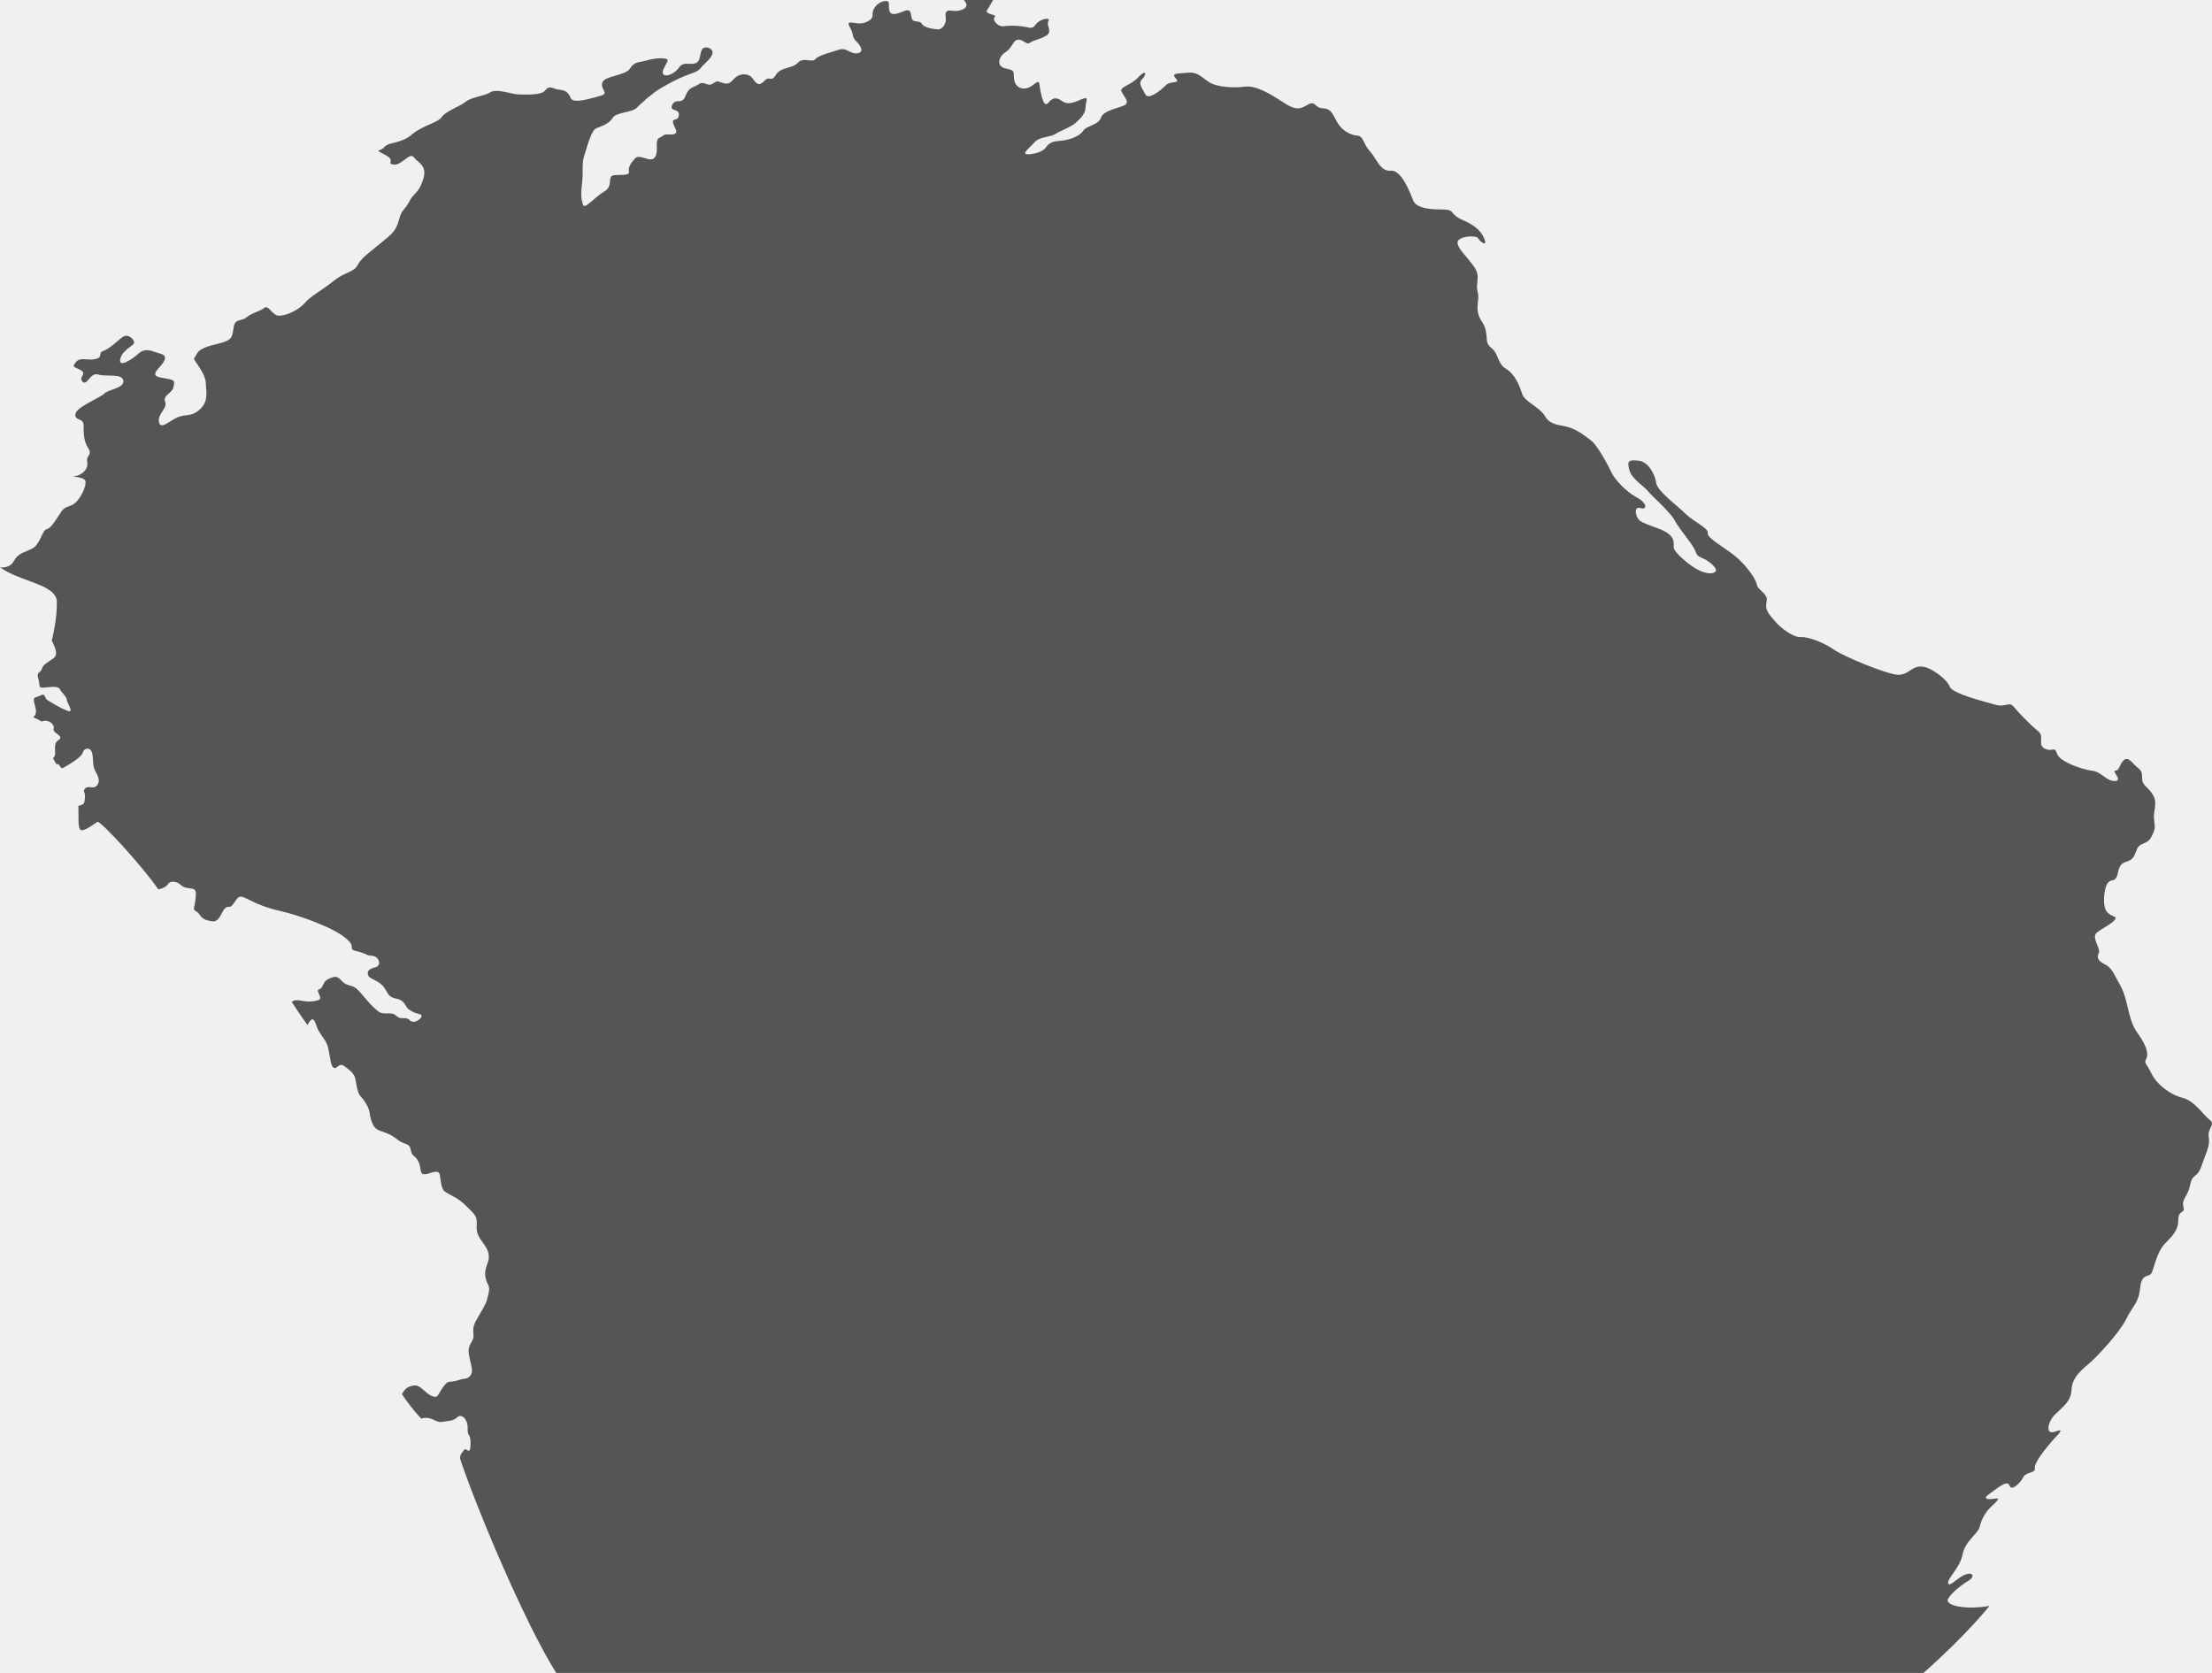
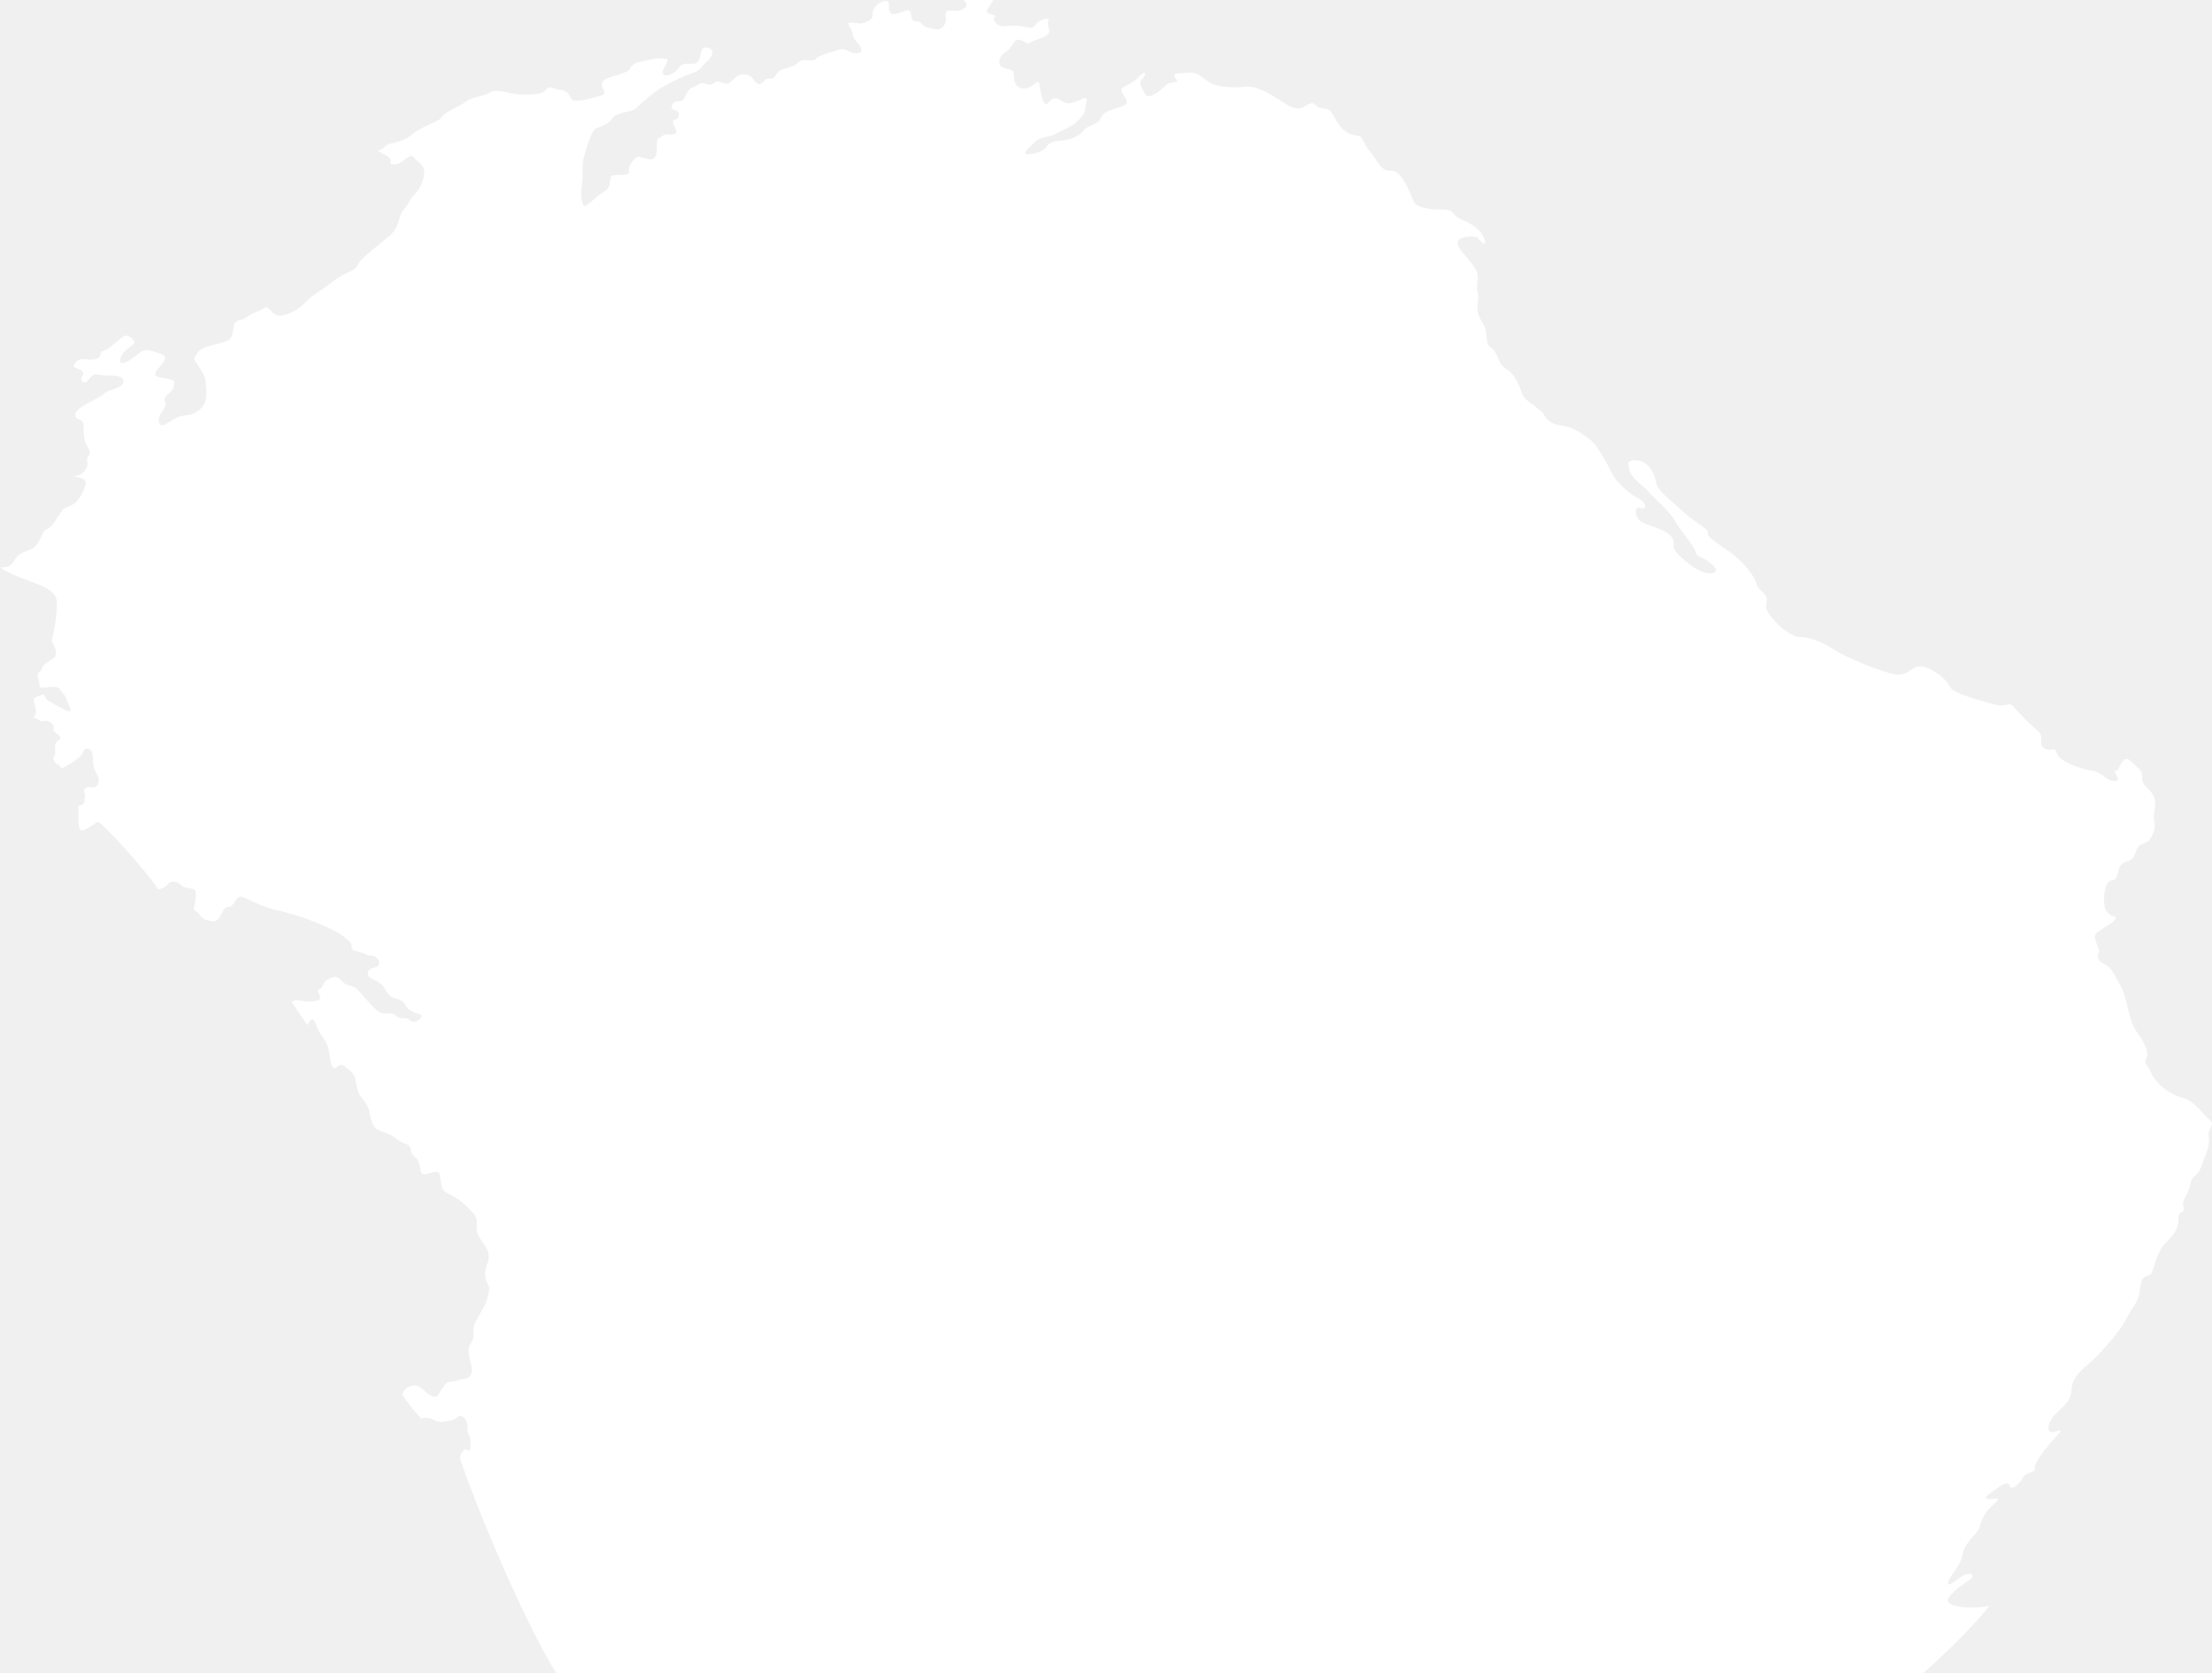
<svg xmlns="http://www.w3.org/2000/svg" width="313.338mm" height="237.003mm" viewBox="0 0 313.338 237.003" version="1.1" id="svg1" xml:space="preserve">
  <defs id="defs1" />
  <g id="layer1" transform="translate(47.07725,-24.48231)">
-     <path style="fill:#555555;fill-opacity:1;fill-rule:evenodd;stroke-width:0.5;stroke-linecap:round;stroke-linejoin:round" d="M 31.717,261.486 H 225.383 c 6.285,-5.554 9.354,-9.501 9.354,-9.501 -3.216,0.585 -6.431,0 -5.847,-1.023 0.585,-1.023 2.266,-2.192 2.996,-2.631 0.731,-0.438 0.585,-1.169 -0.512,-0.804 -1.096,0.365 -2.339,1.9 -2.485,1.242 -0.146,-0.658 1.681,-2.192 2.046,-4.093 0.365,-1.9 2.192,-2.923 2.412,-3.873 0.219,-0.95 0.731,-1.973 1.462,-2.704 0.731,-0.731 1.681,-1.462 0.731,-1.315 -0.95,0.146 -1.973,0.146 -0.731,-0.731 1.242,-0.877 2.485,-1.973 2.777,-1.096 0.292,0.877 1.608,-0.512 1.973,-1.242 0.365,-0.731 1.754,-0.512 1.608,-1.242 -0.146,-0.731 1.535,-2.777 2.339,-3.727 0.804,-0.95 2.119,-2.046 0.585,-1.462 -1.535,0.585 -1.096,-1.389 -0.073,-2.412 1.023,-1.023 2.266,-1.827 2.339,-3.435 0.073,-1.608 1.023,-2.558 2.339,-3.654 1.315,-1.096 4.531,-4.604 5.408,-6.431 0.877,-1.827 1.754,-2.192 1.973,-4.385 0.219,-2.192 1.242,-1.462 1.608,-2.119 0.365,-0.658 0.731,-2.923 1.827,-4.093 1.096,-1.169 1.973,-1.9 1.973,-3.435 0,-1.535 1.023,-0.804 0.731,-1.9 -0.292,-1.096 0.585,-1.315 0.95,-3.069 0.365,-1.754 0.95,-0.804 1.608,-2.704 0.658,-1.9 1.242,-2.85 1.023,-4.093 -0.219,-1.242 1.023,-1.754 0.146,-2.412 -0.877,-0.658 -2.119,-2.704 -3.873,-3.143 -1.754,-0.438 -3.654,-1.9 -4.385,-3.435 -0.731,-1.535 -1.096,-1.389 -0.731,-2.119 0.365,-0.731 0,-1.9 -1.315,-3.727 -1.315,-1.827 -1.242,-4.604 -2.339,-6.577 -1.096,-1.973 -1.242,-2.558 -2.266,-3.069 -1.023,-0.512 -1.096,-1.023 -0.804,-1.608 0.292,-0.585 -1.096,-2.192 -0.292,-2.85 0.804,-0.658 2.119,-1.242 2.558,-1.827 0.438,-0.585 -0.365,-0.292 -1.096,-1.096 -0.731,-0.804 -0.438,-3.435 0.073,-4.093 0.512,-0.658 0.877,-0.146 1.242,-0.804 0.365,-0.658 0.146,-1.827 1.315,-2.192 1.169,-0.365 1.169,-0.804 1.608,-1.827 0.438,-1.023 1.462,-0.585 2.046,-1.754 0.585,-1.169 0.512,-1.315 0.365,-2.485 -0.146,-1.169 0.512,-2.119 -0.073,-3.289 -0.585,-1.169 -1.608,-1.462 -1.608,-2.412 0,-0.95 -0.073,-1.169 -0.731,-1.681 -0.658,-0.512 -1.242,-1.608 -1.9,-0.95 -0.658,0.658 -0.585,1.462 -1.169,1.462 -0.585,0 1.169,1.462 -0.073,1.462 -1.242,0 -1.9,-1.315 -3.216,-1.462 -1.315,-0.146 -4.604,-1.242 -4.97,-2.412 -0.365,-1.169 -0.658,-0.146 -1.754,-0.731 -1.096,-0.585 0.073,-1.681 -0.95,-2.485 -1.023,-0.804 -2.777,-2.631 -3.435,-3.435 -0.658,-0.804 -1.169,0.146 -2.631,-0.292 -1.462,-0.438 -6.066,-1.535 -6.431,-2.558 -0.365,-1.023 -2.631,-2.777 -4.019,-2.85 -1.389,-0.073 -1.827,1.242 -3.362,1.169 -1.535,-0.073 -7.6,-2.558 -9.062,-3.581 -1.462,-1.023 -3.654,-1.827 -4.677,-1.754 -1.023,0.073 -2.85,-1.315 -3.581,-2.192 -0.731,-0.877 -1.535,-1.535 -1.242,-2.777 0.292,-1.242 -1.242,-1.608 -1.389,-2.485 -0.146,-0.877 -1.681,-2.996 -3.435,-4.312 -1.754,-1.315 -3.654,-2.339 -3.508,-2.996 0.146,-0.658 -2.046,-1.608 -3.143,-2.704 -1.096,-1.096 -4.019,-3.216 -4.166,-4.385 -0.146,-1.169 -1.096,-2.996 -2.485,-3.143 -1.389,-0.146 -1.681,0 -1.315,1.315 0.365,1.315 1.973,2.192 2.631,2.996 0.658,0.804 3.143,2.923 3.8,4.166 0.658,1.242 2.485,3.289 2.85,4.166 0.365,0.877 0.292,0.804 1.242,1.242 0.95,0.438 2.046,1.462 1.681,1.827 -0.365,0.365 -1.315,0.365 -2.558,-0.292 -1.242,-0.658 -3.362,-2.485 -3.362,-3.143 0,-0.658 0.146,-1.389 -1.023,-2.119 -1.169,-0.731 -3.435,-1.169 -3.946,-1.827 -0.512,-0.658 -0.658,-1.9 0.292,-1.608 0.95,0.292 0.95,-0.731 -0.585,-1.535 -1.535,-0.804 -3.143,-2.631 -3.508,-3.435 -0.365,-0.804 -1.973,-3.873 -2.923,-4.604 -0.95,-0.731 -2.192,-1.681 -3.508,-1.973 -1.315,-0.292 -2.339,-0.292 -3.069,-1.535 -0.731,-1.242 -2.85,-1.973 -3.216,-3.143 -0.365,-1.169 -1.023,-2.777 -2.266,-3.508 -1.242,-0.731 -1.023,-2.192 -2.119,-2.996 -1.096,-0.804 -0.146,-1.973 -1.315,-3.727 -1.169,-1.754 -0.219,-2.85 -0.585,-4.166 -0.365,-1.315 0.512,-2.119 -0.512,-3.581 -1.023,-1.462 -2.339,-2.558 -2.339,-3.435 0,-0.877 2.631,-1.096 2.923,-0.585 0.292,0.512 1.242,1.169 0.95,0.292 -0.292,-0.877 -0.877,-1.9 -3.069,-2.85 -2.192,-0.95 -0.877,-1.535 -3.216,-1.535 -2.339,0 -3.544,-0.438 -3.873,-1.279 -0.329,-0.84 -1.608,-4.348 -3.143,-4.202 -1.535,0.146 -2.046,-1.754 -2.996,-2.777 -0.95,-1.023 -0.877,-2.119 -1.754,-2.192 -0.877,-0.073 -2.046,-0.585 -2.777,-1.754 -0.731,-1.169 -0.804,-2.046 -2.119,-2.119 -1.315,-0.073 -0.95,-1.242 -2.266,-0.438 -1.315,0.804 -2.046,0.438 -3.508,-0.512 -1.462,-0.95 -3.654,-2.339 -5.262,-2.119 -1.608,0.219 -4.019,0.073 -5.116,-0.658 -1.096,-0.731 -1.608,-1.462 -2.996,-1.315 -1.389,0.146 -2.412,0 -1.681,0.804 0.731,0.804 -0.731,0.292 -1.389,0.95 -0.658,0.658 -2.485,2.192 -2.923,1.315 -0.438,-0.877 -1.096,-1.535 -0.438,-2.192 0.658,-0.658 0.585,-1.462 -0.585,-0.219 -1.169,1.242 -2.704,1.315 -2.339,2.046 0.365,0.731 1.096,1.389 0.512,1.827 -0.585,0.438 -3.069,0.731 -3.435,1.827 -0.365,1.096 -2.046,1.096 -2.558,1.9 -0.512,0.804 -2.119,1.315 -3.216,1.389 -1.096,0.073 -1.608,0.292 -2.046,0.95 -0.438,0.658 -1.973,1.023 -2.704,0.95 -0.731,-0.073 0.512,-1.023 1.169,-1.754 0.658,-0.731 2.192,-0.658 2.85,-1.096 0.658,-0.438 2.192,-0.95 2.923,-1.608 0.731,-0.658 1.389,-1.315 1.389,-2.192 0,-0.877 0.658,-1.681 -0.658,-1.096 -1.315,0.585 -1.973,0.731 -2.777,0.146 -0.804,-0.585 -1.315,-0.292 -1.827,0.292 -0.512,0.585 -0.804,-0.146 -1.096,-1.535 -0.292,-1.389 0,-1.827 -1.096,-0.95 -1.096,0.877 -2.412,0.512 -2.631,-0.658 -0.219,-1.169 0.292,-1.389 -1.169,-1.681 -1.462,-0.292 -1.096,-1.681 -0.073,-2.339 1.023,-0.658 1.023,-1.681 1.754,-1.754 0.731,-0.073 1.242,0.804 1.681,0.438 0.438,-0.365 1.389,-0.438 2.339,-1.023 0.95,-0.585 -0.073,-1.462 0.292,-2.046 0.365,-0.585 -1.169,-0.365 -1.754,0.438 -0.585,0.804 -0.804,0.438 -2.046,0.292 -1.242,-0.146 -1.9,-0.073 -2.631,0 -0.731,0.073 -1.608,-0.95 -1.169,-1.315 0.438,-0.365 -1.462,-0.365 -1.096,-0.95 0.365,-0.585 0.877,-1.462 0.877,-1.462 h -4.166 c 1.169,1.169 -0.658,1.681 -1.535,1.535 -0.877,-0.146 -1.169,0.073 -1.023,0.95 0.146,0.877 -0.512,1.754 -1.169,1.681 -0.658,-0.073 -1.905,-0.226 -2.215,-0.794 -0.31,-0.568 -1.292,-0.052 -1.447,-0.827 -0.155,-0.775 -0.103,-1.344 -1.034,-0.982 -0.93,0.362 -1.912,0.775 -2.119,-0.052 -0.207,-0.827 0.258,-1.499 -0.723,-1.344 -0.982,0.155 -1.757,1.189 -1.654,1.912 0.103,0.723 -1.034,1.292 -1.964,1.24 -0.93,-0.052 -1.86,-0.465 -1.24,0.568 0.62,1.034 0.155,1.24 0.93,2.015 0.775,0.775 1.034,1.55 0.052,1.654 -0.982,0.103 -1.499,-0.878 -2.532,-0.517 -1.034,0.362 -2.894,0.775 -3.359,1.344 -0.465,0.568 -1.654,-0.362 -2.48,0.517 -0.827,0.878 -2.429,0.568 -3.101,1.705 -0.672,1.137 -0.878,0.052 -1.602,0.827 -0.723,0.775 -1.085,0.568 -1.654,-0.258 -0.568,-0.827 -1.654,-0.775 -2.325,-0.31 -0.672,0.465 -0.827,1.189 -1.809,0.93 -0.982,-0.258 -0.775,-0.465 -1.55,0.052 -0.775,0.517 -1.189,-0.465 -2.015,0.103 -0.827,0.568 -1.344,0.31 -1.86,1.654 -0.517,1.344 -1.344,0.207 -1.86,1.24 -0.517,1.034 1.034,0.465 0.93,1.447 -0.103,0.982 -0.982,0.362 -0.827,1.085 0.155,0.723 0.827,1.344 0.207,1.602 -0.62,0.258 -1.137,-0.155 -1.654,0.258 -0.517,0.413 -0.924,0.131 -0.851,1.592 0.073,1.462 -0.438,1.827 -1.023,1.754 -0.585,-0.073 -1.608,-0.658 -2.046,-0.146 -0.438,0.512 -1.023,1.096 -0.877,1.9 0.146,0.804 -2.266,0.146 -2.558,0.731 -0.292,0.585 0.146,1.462 -1.023,2.119 -1.169,0.658 -2.704,2.558 -2.923,1.827 -0.219,-0.731 -0.365,-1.169 -0.146,-2.996 0.219,-1.827 -0.073,-2.704 0.292,-3.873 0.365,-1.169 1.023,-3.654 1.681,-3.946 0.658,-0.292 1.827,-0.585 2.339,-1.462 0.512,-0.877 2.704,-0.731 3.435,-1.462 0.731,-0.731 2.192,-2.046 3.289,-2.704 1.096,-0.658 2.631,-1.462 3.581,-1.827 0.95,-0.365 1.827,-0.585 2.192,-1.096 0.365,-0.512 1.681,-1.462 1.681,-2.192 0,-0.731 -1.242,-1.023 -1.535,-0.365 -0.292,0.658 -0.146,1.681 -0.95,1.9 -0.804,0.219 -1.681,-0.292 -2.266,0.585 -0.585,0.877 -1.973,1.462 -2.266,0.877 -0.292,-0.585 0.95,-1.827 0.585,-2.046 -0.365,-0.219 -1.535,-0.219 -2.85,0.146 -1.315,0.365 -1.754,0.146 -2.412,1.169 -0.658,1.023 -3.727,1.023 -3.946,2.046 -0.219,1.023 1.096,1.462 -0.292,1.827 -1.389,0.365 -3.8,1.169 -4.166,0.292 -0.365,-0.877 -0.804,-1.096 -1.608,-1.169 -0.804,-0.073 -1.389,-0.731 -1.973,0.073 -0.585,0.804 -3.216,0.585 -3.946,0.585 -0.731,0 -2.923,-0.877 -3.873,-0.292 -0.95,0.585 -2.631,0.658 -3.435,1.315 -0.804,0.658 -2.923,1.389 -3.435,2.192 -0.512,0.804 -2.704,1.169 -4.239,2.485 -1.535,1.315 -3.289,1.023 -3.873,1.754 -0.585,0.731 -1.608,0.219 0.073,1.096 1.681,0.877 0.073,1.242 1.242,1.389 1.169,0.146 2.266,-1.827 2.85,-1.023 0.585,0.804 1.973,1.096 1.315,3.143 -0.658,2.046 -1.242,1.754 -1.973,3.143 -0.731,1.389 -1.023,0.95 -1.462,2.631 -0.438,1.681 -1.242,2.119 -2.631,3.289 -1.389,1.169 -2.704,2.046 -3.216,3.069 -0.512,1.023 -1.827,0.95 -3.435,2.266 -1.608,1.315 -3.143,2.046 -4.019,3.069 -0.877,1.023 -2.631,1.827 -3.654,1.827 -1.023,0 -1.462,-1.608 -2.119,-1.096 -0.658,0.512 -1.827,0.731 -2.485,1.315 -0.658,0.585 -1.608,0.146 -1.827,1.315 -0.219,1.169 -0.073,1.754 -1.389,2.192 -1.315,0.438 -3.289,0.658 -3.8,1.608 -0.512,0.95 -0.658,0.512 0.073,1.608 0.731,1.096 1.169,1.9 1.169,2.777 0,0.877 0.438,2.339 -0.804,3.508 -1.242,1.169 -2.046,0.658 -3.216,1.169 -1.169,0.512 -2.412,1.827 -2.631,0.658 -0.219,-1.169 1.242,-1.9 0.877,-2.85 -0.365,-0.95 1.023,-1.242 1.169,-2.046 0.146,-0.804 0.365,-1.023 -0.95,-1.242 -1.315,-0.219 -2.266,-0.292 -1.096,-1.535 1.169,-1.242 1.023,-1.754 0.292,-1.973 -0.731,-0.219 -0.438,-0.146 -0.731,-0.219 -0.292,-0.073 -1.462,-0.731 -2.412,0.146 -0.95,0.877 -2.923,2.119 -2.631,0.804 0.292,-1.315 1.973,-1.9 1.973,-2.339 0,-0.438 -0.877,-1.315 -1.608,-0.804 -0.731,0.512 -1.754,1.608 -2.704,1.973 -0.95,0.365 0,0.877 -1.169,1.169 -1.169,0.292 -2.119,-0.365 -2.777,0.438 -0.658,0.804 -0.146,0.658 0.731,1.169 0.877,0.512 -0.438,0.95 0.219,1.608 0.658,0.658 1.096,-1.389 2.192,-1.023 1.096,0.365 3.435,-0.219 3.581,0.877 0.146,1.096 -2.192,1.242 -2.704,1.827 -0.512,0.585 -4.019,1.9 -4.093,2.923 -0.073,1.023 1.169,0.438 1.169,1.608 0,1.169 0,2.192 0.658,3.216 0.658,1.023 -0.365,0.95 -0.146,1.973 0.219,1.023 -0.877,1.9 -1.754,1.973 -0.877,0.073 1.16,0.06 1.47,0.629 0.31,0.568 -0.762,3.036 -1.951,3.501 -1.189,0.465 -1.085,0.362 -1.86,1.55 -0.775,1.189 -1.137,1.705 -1.705,1.86 -0.568,0.155 -0.878,2.17 -2.015,2.739 -1.137,0.568 -1.964,0.62 -2.584,1.757 -0.62,1.137 -1.964,0.878 -1.964,0.878 2.946,2.119 8.01,2.377 8.062,4.909 0.052,2.532 -0.723,5.478 -0.723,5.478 0.723,1.447 0.827,2.067 0.207,2.532 -0.62,0.465 -1.447,0.827 -1.602,1.447 -0.155,0.62 -0.827,0.413 -0.517,1.395 0.31,0.982 -0.052,1.292 0.62,1.292 0.672,0 2.119,-0.362 2.429,0.207 0.31,0.568 0.982,1.085 0.982,1.499 0,0.413 1.085,1.86 0.207,1.602 -0.878,-0.258 -2.532,-1.292 -2.946,-1.55 -0.413,-0.258 -0.258,-1.034 -0.93,-0.672 -0.672,0.362 -1.085,0.155 -0.982,0.827 0.103,0.672 0.672,1.705 -0.103,2.274 0.723,0.31 1.189,0.62 1.189,0.62 0.982,-0.413 1.912,0.413 1.705,1.034 -0.207,0.62 1.654,0.982 0.672,1.602 -0.982,0.62 0,2.119 -0.775,2.532 0.362,0.672 0.517,0.878 0.517,0.878 0.62,-0.155 0.413,0.827 1.034,0.465 0.62,-0.362 2.532,-1.447 2.687,-2.119 0.155,-0.672 1.137,-0.878 1.344,0.155 0.207,1.034 0,1.654 0.413,2.429 0.413,0.775 0.775,1.447 0.258,2.067 -0.517,0.62 -1.189,-0.052 -1.654,0.413 -0.465,0.465 0.052,0.568 -0.052,1.24 -0.103,0.672 0.103,1.034 -0.93,1.24 0.052,1.705 -0.103,3.101 0.31,3.411 0.413,0.31 1.964,-0.878 2.377,-1.137 0.413,-0.258 6.666,6.615 8.63,9.56 0.827,-0.155 1.24,-0.517 1.447,-0.827 0.207,-0.31 0.878,-0.362 1.395,-0.052 0.517,0.31 0.465,0.517 1.24,0.672 0.775,0.155 1.292,0 1.24,0.93 -0.052,0.93 -0.155,1.395 -0.258,1.86 -0.103,0.465 0.31,0.465 0.568,0.723 0.258,0.258 0.465,0.878 1.344,1.085 0.878,0.207 1.137,0.258 1.602,-0.31 0.465,-0.568 0.672,-1.654 1.395,-1.602 0.723,0.052 0.982,-1.447 1.705,-1.447 0.723,0 2.119,1.24 5.323,1.964 3.204,0.723 6.253,2.015 7.596,2.687 1.344,0.672 2.739,1.654 2.791,2.325 0.052,0.672 0.052,0.568 1.189,0.878 1.137,0.31 0.775,0.465 1.705,0.517 0.93,0.052 1.499,1.395 0.413,1.654 -1.085,0.258 -1.137,0.723 -0.93,1.189 0.207,0.465 1.55,0.672 2.222,1.654 0.672,0.982 0.568,1.344 1.809,1.602 1.24,0.258 1.137,1.189 1.757,1.55 0.62,0.362 0.62,0.413 1.447,0.62 0.827,0.207 -0.31,1.189 -0.93,1.085 -0.62,-0.103 -0.413,-0.568 -1.447,-0.517 -1.034,0.052 -0.723,-0.723 -2.015,-0.672 -1.292,0.052 -1.344,-0.207 -2.067,-0.827 -0.723,-0.62 -1.809,-2.119 -2.48,-2.687 -0.672,-0.568 -1.395,-0.31 -2.067,-1.085 -0.672,-0.775 -1.034,-0.672 -1.912,-0.258 -0.878,0.413 -0.672,1.292 -1.292,1.447 -0.62,0.155 0.62,1.24 -0.052,1.499 -0.672,0.258 -1.447,0.31 -2.532,0.103 -1.085,-0.207 -1.292,0.207 -1.292,0.207 1.24,1.912 2.222,3.256 2.222,3.256 0.568,-1.085 0.878,-1.137 1.292,0.155 0.413,1.292 1.344,1.757 1.654,3.152 0.31,1.395 0.31,2.48 0.775,2.739 0.465,0.258 0.723,-0.775 1.447,-0.258 0.723,0.517 1.447,1.034 1.602,1.809 0.155,0.775 0.31,2.067 0.775,2.532 0.465,0.465 1.137,1.499 1.24,2.222 0.103,0.723 0.362,1.86 0.93,2.325 0.568,0.465 1.705,0.465 2.894,1.447 1.189,0.982 1.809,0.465 2.015,1.55 0.207,1.085 0.62,0.723 1.085,1.654 0.465,0.93 0.103,1.757 0.827,1.809 0.723,0.052 2.067,-0.93 2.222,0.155 0.155,1.085 0.207,1.654 0.517,2.119 0.31,0.465 1.86,0.878 3.049,2.067 1.189,1.189 1.705,1.499 1.654,2.584 -0.052,1.085 -0.052,1.499 0.775,2.635 0.827,1.137 0.93,1.55 0.93,2.274 0,0.723 -0.723,1.55 -0.465,2.791 0.258,1.24 0.723,1.034 0.413,2.325 -0.31,1.292 -0.258,1.189 -1.189,2.791 -0.93,1.602 -1.034,1.809 -0.93,2.946 0.103,1.137 -0.827,1.24 -0.672,2.635 0.155,1.395 0.775,2.48 0.258,3.152 -0.517,0.672 -0.62,0.31 -1.809,0.723 -1.189,0.413 -1.24,-0.207 -2.067,0.93 -0.827,1.137 -0.672,1.654 -1.602,1.292 -0.93,-0.362 -1.602,-1.602 -2.48,-1.499 -0.878,0.103 -1.344,0.413 -1.757,1.24 1.395,2.119 2.739,3.462 2.739,3.462 1.344,-0.465 2.067,0.62 2.894,0.465 0.827,-0.155 1.654,-0.103 2.222,-0.672 0.568,-0.568 1.499,0.31 1.447,1.602 -0.052,1.292 0.465,0.568 0.413,2.274 -0.052,1.705 -0.62,0.31 -0.93,0.775 -0.31,0.465 -0.517,0.517 -0.568,1.189 2.325,7.028 9.226,23.415 13.631,30.389 z" id="path1" />
+     <path style="fill:#ffffff;fill-opacity:1;fill-rule:evenodd;stroke:none;stroke-width:0.5;stroke-linecap:round;stroke-linejoin:round" d="M 31.717,261.486 H 225.383 c 6.285,-5.554 9.354,-9.501 9.354,-9.501 -3.216,0.585 -6.431,0 -5.847,-1.023 0.585,-1.023 2.266,-2.192 2.996,-2.631 0.731,-0.438 0.585,-1.169 -0.512,-0.804 -1.096,0.365 -2.339,1.9 -2.485,1.242 -0.146,-0.658 1.681,-2.192 2.046,-4.093 0.365,-1.9 2.192,-2.923 2.412,-3.873 0.219,-0.95 0.731,-1.973 1.462,-2.704 0.731,-0.731 1.681,-1.462 0.731,-1.315 -0.95,0.146 -1.973,0.146 -0.731,-0.731 1.242,-0.877 2.485,-1.973 2.777,-1.096 0.292,0.877 1.608,-0.512 1.973,-1.242 0.365,-0.731 1.754,-0.512 1.608,-1.242 -0.146,-0.731 1.535,-2.777 2.339,-3.727 0.804,-0.95 2.119,-2.046 0.585,-1.462 -1.535,0.585 -1.096,-1.389 -0.073,-2.412 1.023,-1.023 2.266,-1.827 2.339,-3.435 0.073,-1.608 1.023,-2.558 2.339,-3.654 1.315,-1.096 4.531,-4.604 5.408,-6.431 0.877,-1.827 1.754,-2.192 1.973,-4.385 0.219,-2.192 1.242,-1.462 1.608,-2.119 0.365,-0.658 0.731,-2.923 1.827,-4.093 1.096,-1.169 1.973,-1.9 1.973,-3.435 0,-1.535 1.023,-0.804 0.731,-1.9 -0.292,-1.096 0.585,-1.315 0.95,-3.069 0.365,-1.754 0.95,-0.804 1.608,-2.704 0.658,-1.9 1.242,-2.85 1.023,-4.093 -0.219,-1.242 1.023,-1.754 0.146,-2.412 -0.877,-0.658 -2.119,-2.704 -3.873,-3.143 -1.754,-0.438 -3.654,-1.9 -4.385,-3.435 -0.731,-1.535 -1.096,-1.389 -0.731,-2.119 0.365,-0.731 0,-1.9 -1.315,-3.727 -1.315,-1.827 -1.242,-4.604 -2.339,-6.577 -1.096,-1.973 -1.242,-2.558 -2.266,-3.069 -1.023,-0.512 -1.096,-1.023 -0.804,-1.608 0.292,-0.585 -1.096,-2.192 -0.292,-2.85 0.804,-0.658 2.119,-1.242 2.558,-1.827 0.438,-0.585 -0.365,-0.292 -1.096,-1.096 -0.731,-0.804 -0.438,-3.435 0.073,-4.093 0.512,-0.658 0.877,-0.146 1.242,-0.804 0.365,-0.658 0.146,-1.827 1.315,-2.192 1.169,-0.365 1.169,-0.804 1.608,-1.827 0.438,-1.023 1.462,-0.585 2.046,-1.754 0.585,-1.169 0.512,-1.315 0.365,-2.485 -0.146,-1.169 0.512,-2.119 -0.073,-3.289 -0.585,-1.169 -1.608,-1.462 -1.608,-2.412 0,-0.95 -0.073,-1.169 -0.731,-1.681 -0.658,-0.512 -1.242,-1.608 -1.9,-0.95 -0.658,0.658 -0.585,1.462 -1.169,1.462 -0.585,0 1.169,1.462 -0.073,1.462 -1.242,0 -1.9,-1.315 -3.216,-1.462 -1.315,-0.146 -4.604,-1.242 -4.97,-2.412 -0.365,-1.169 -0.658,-0.146 -1.754,-0.731 -1.096,-0.585 0.073,-1.681 -0.95,-2.485 -1.023,-0.804 -2.777,-2.631 -3.435,-3.435 -0.658,-0.804 -1.169,0.146 -2.631,-0.292 -1.462,-0.438 -6.066,-1.535 -6.431,-2.558 -0.365,-1.023 -2.631,-2.777 -4.019,-2.85 -1.389,-0.073 -1.827,1.242 -3.362,1.169 -1.535,-0.073 -7.6,-2.558 -9.062,-3.581 -1.462,-1.023 -3.654,-1.827 -4.677,-1.754 -1.023,0.073 -2.85,-1.315 -3.581,-2.192 -0.731,-0.877 -1.535,-1.535 -1.242,-2.777 0.292,-1.242 -1.242,-1.608 -1.389,-2.485 -0.146,-0.877 -1.681,-2.996 -3.435,-4.312 -1.754,-1.315 -3.654,-2.339 -3.508,-2.996 0.146,-0.658 -2.046,-1.608 -3.143,-2.704 -1.096,-1.096 -4.019,-3.216 -4.166,-4.385 -0.146,-1.169 -1.096,-2.996 -2.485,-3.143 -1.389,-0.146 -1.681,0 -1.315,1.315 0.365,1.315 1.973,2.192 2.631,2.996 0.658,0.804 3.143,2.923 3.8,4.166 0.658,1.242 2.485,3.289 2.85,4.166 0.365,0.877 0.292,0.804 1.242,1.242 0.95,0.438 2.046,1.462 1.681,1.827 -0.365,0.365 -1.315,0.365 -2.558,-0.292 -1.242,-0.658 -3.362,-2.485 -3.362,-3.143 0,-0.658 0.146,-1.389 -1.023,-2.119 -1.169,-0.731 -3.435,-1.169 -3.946,-1.827 -0.512,-0.658 -0.658,-1.9 0.292,-1.608 0.95,0.292 0.95,-0.731 -0.585,-1.535 -1.535,-0.804 -3.143,-2.631 -3.508,-3.435 -0.365,-0.804 -1.973,-3.873 -2.923,-4.604 -0.95,-0.731 -2.192,-1.681 -3.508,-1.973 -1.315,-0.292 -2.339,-0.292 -3.069,-1.535 -0.731,-1.242 -2.85,-1.973 -3.216,-3.143 -0.365,-1.169 -1.023,-2.777 -2.266,-3.508 -1.242,-0.731 -1.023,-2.192 -2.119,-2.996 -1.096,-0.804 -0.146,-1.973 -1.315,-3.727 -1.169,-1.754 -0.219,-2.85 -0.585,-4.166 -0.365,-1.315 0.512,-2.119 -0.512,-3.581 -1.023,-1.462 -2.339,-2.558 -2.339,-3.435 0,-0.877 2.631,-1.096 2.923,-0.585 0.292,0.512 1.242,1.169 0.95,0.292 -0.292,-0.877 -0.877,-1.9 -3.069,-2.85 -2.192,-0.95 -0.877,-1.535 -3.216,-1.535 -2.339,0 -3.544,-0.438 -3.873,-1.279 -0.329,-0.84 -1.608,-4.348 -3.143,-4.202 -1.535,0.146 -2.046,-1.754 -2.996,-2.777 -0.95,-1.023 -0.877,-2.119 -1.754,-2.192 -0.877,-0.073 -2.046,-0.585 -2.777,-1.754 -0.731,-1.169 -0.804,-2.046 -2.119,-2.119 -1.315,-0.073 -0.95,-1.242 -2.266,-0.438 -1.315,0.804 -2.046,0.438 -3.508,-0.512 -1.462,-0.95 -3.654,-2.339 -5.262,-2.119 -1.608,0.219 -4.019,0.073 -5.116,-0.658 -1.096,-0.731 -1.608,-1.462 -2.996,-1.315 -1.389,0.146 -2.412,0 -1.681,0.804 0.731,0.804 -0.731,0.292 -1.389,0.95 -0.658,0.658 -2.485,2.192 -2.923,1.315 -0.438,-0.877 -1.096,-1.535 -0.438,-2.192 0.658,-0.658 0.585,-1.462 -0.585,-0.219 -1.169,1.242 -2.704,1.315 -2.339,2.046 0.365,0.731 1.096,1.389 0.512,1.827 -0.585,0.438 -3.069,0.731 -3.435,1.827 -0.365,1.096 -2.046,1.096 -2.558,1.9 -0.512,0.804 -2.119,1.315 -3.216,1.389 -1.096,0.073 -1.608,0.292 -2.046,0.95 -0.438,0.658 -1.973,1.023 -2.704,0.95 -0.731,-0.073 0.512,-1.023 1.169,-1.754 0.658,-0.731 2.192,-0.658 2.85,-1.096 0.658,-0.438 2.192,-0.95 2.923,-1.608 0.731,-0.658 1.389,-1.315 1.389,-2.192 0,-0.877 0.658,-1.681 -0.658,-1.096 -1.315,0.585 -1.973,0.731 -2.777,0.146 -0.804,-0.585 -1.315,-0.292 -1.827,0.292 -0.512,0.585 -0.804,-0.146 -1.096,-1.535 -0.292,-1.389 0,-1.827 -1.096,-0.95 -1.096,0.877 -2.412,0.512 -2.631,-0.658 -0.219,-1.169 0.292,-1.389 -1.169,-1.681 -1.462,-0.292 -1.096,-1.681 -0.073,-2.339 1.023,-0.658 1.023,-1.681 1.754,-1.754 0.731,-0.073 1.242,0.804 1.681,0.438 0.438,-0.365 1.389,-0.438 2.339,-1.023 0.95,-0.585 -0.073,-1.462 0.292,-2.046 0.365,-0.585 -1.169,-0.365 -1.754,0.438 -0.585,0.804 -0.804,0.438 -2.046,0.292 -1.242,-0.146 -1.9,-0.073 -2.631,0 -0.731,0.073 -1.608,-0.95 -1.169,-1.315 0.438,-0.365 -1.462,-0.365 -1.096,-0.95 0.365,-0.585 0.877,-1.462 0.877,-1.462 h -4.166 c 1.169,1.169 -0.658,1.681 -1.535,1.535 -0.877,-0.146 -1.169,0.073 -1.023,0.95 0.146,0.877 -0.512,1.754 -1.169,1.681 -0.658,-0.073 -1.905,-0.226 -2.215,-0.794 -0.31,-0.568 -1.292,-0.052 -1.447,-0.827 -0.155,-0.775 -0.103,-1.344 -1.034,-0.982 -0.93,0.362 -1.912,0.775 -2.119,-0.052 -0.207,-0.827 0.258,-1.499 -0.723,-1.344 -0.982,0.155 -1.757,1.189 -1.654,1.912 0.103,0.723 -1.034,1.292 -1.964,1.24 -0.93,-0.052 -1.86,-0.465 -1.24,0.568 0.62,1.034 0.155,1.24 0.93,2.015 0.775,0.775 1.034,1.55 0.052,1.654 -0.982,0.103 -1.499,-0.878 -2.532,-0.517 -1.034,0.362 -2.894,0.775 -3.359,1.344 -0.465,0.568 -1.654,-0.362 -2.48,0.517 -0.827,0.878 -2.429,0.568 -3.101,1.705 -0.672,1.137 -0.878,0.052 -1.602,0.827 -0.723,0.775 -1.085,0.568 -1.654,-0.258 -0.568,-0.827 -1.654,-0.775 -2.325,-0.31 -0.672,0.465 -0.827,1.189 -1.809,0.93 -0.982,-0.258 -0.775,-0.465 -1.55,0.052 -0.775,0.517 -1.189,-0.465 -2.015,0.103 -0.827,0.568 -1.344,0.31 -1.86,1.654 -0.517,1.344 -1.344,0.207 -1.86,1.24 -0.517,1.034 1.034,0.465 0.93,1.447 -0.103,0.982 -0.982,0.362 -0.827,1.085 0.155,0.723 0.827,1.344 0.207,1.602 -0.62,0.258 -1.137,-0.155 -1.654,0.258 -0.517,0.413 -0.924,0.131 -0.851,1.592 0.073,1.462 -0.438,1.827 -1.023,1.754 -0.585,-0.073 -1.608,-0.658 -2.046,-0.146 -0.438,0.512 -1.023,1.096 -0.877,1.9 0.146,0.804 -2.266,0.146 -2.558,0.731 -0.292,0.585 0.146,1.462 -1.023,2.119 -1.169,0.658 -2.704,2.558 -2.923,1.827 -0.219,-0.731 -0.365,-1.169 -0.146,-2.996 0.219,-1.827 -0.073,-2.704 0.292,-3.873 0.365,-1.169 1.023,-3.654 1.681,-3.946 0.658,-0.292 1.827,-0.585 2.339,-1.462 0.512,-0.877 2.704,-0.731 3.435,-1.462 0.731,-0.731 2.192,-2.046 3.289,-2.704 1.096,-0.658 2.631,-1.462 3.581,-1.827 0.95,-0.365 1.827,-0.585 2.192,-1.096 0.365,-0.512 1.681,-1.462 1.681,-2.192 0,-0.731 -1.242,-1.023 -1.535,-0.365 -0.292,0.658 -0.146,1.681 -0.95,1.9 -0.804,0.219 -1.681,-0.292 -2.266,0.585 -0.585,0.877 -1.973,1.462 -2.266,0.877 -0.292,-0.585 0.95,-1.827 0.585,-2.046 -0.365,-0.219 -1.535,-0.219 -2.85,0.146 -1.315,0.365 -1.754,0.146 -2.412,1.169 -0.658,1.023 -3.727,1.023 -3.946,2.046 -0.219,1.023 1.096,1.462 -0.292,1.827 -1.389,0.365 -3.8,1.169 -4.166,0.292 -0.365,-0.877 -0.804,-1.096 -1.608,-1.169 -0.804,-0.073 -1.389,-0.731 -1.973,0.073 -0.585,0.804 -3.216,0.585 -3.946,0.585 -0.731,0 -2.923,-0.877 -3.873,-0.292 -0.95,0.585 -2.631,0.658 -3.435,1.315 -0.804,0.658 -2.923,1.389 -3.435,2.192 -0.512,0.804 -2.704,1.169 -4.239,2.485 -1.535,1.315 -3.289,1.023 -3.873,1.754 -0.585,0.731 -1.608,0.219 0.073,1.096 1.681,0.877 0.073,1.242 1.242,1.389 1.169,0.146 2.266,-1.827 2.85,-1.023 0.585,0.804 1.973,1.096 1.315,3.143 -0.658,2.046 -1.242,1.754 -1.973,3.143 -0.731,1.389 -1.023,0.95 -1.462,2.631 -0.438,1.681 -1.242,2.119 -2.631,3.289 -1.389,1.169 -2.704,2.046 -3.216,3.069 -0.512,1.023 -1.827,0.95 -3.435,2.266 -1.608,1.315 -3.143,2.046 -4.019,3.069 -0.877,1.023 -2.631,1.827 -3.654,1.827 -1.023,0 -1.462,-1.608 -2.119,-1.096 -0.658,0.512 -1.827,0.731 -2.485,1.315 -0.658,0.585 -1.608,0.146 -1.827,1.315 -0.219,1.169 -0.073,1.754 -1.389,2.192 -1.315,0.438 -3.289,0.658 -3.8,1.608 -0.512,0.95 -0.658,0.512 0.073,1.608 0.731,1.096 1.169,1.9 1.169,2.777 0,0.877 0.438,2.339 -0.804,3.508 -1.242,1.169 -2.046,0.658 -3.216,1.169 -1.169,0.512 -2.412,1.827 -2.631,0.658 -0.219,-1.169 1.242,-1.9 0.877,-2.85 -0.365,-0.95 1.023,-1.242 1.169,-2.046 0.146,-0.804 0.365,-1.023 -0.95,-1.242 -1.315,-0.219 -2.266,-0.292 -1.096,-1.535 1.169,-1.242 1.023,-1.754 0.292,-1.973 -0.731,-0.219 -0.438,-0.146 -0.731,-0.219 -0.292,-0.073 -1.462,-0.731 -2.412,0.146 -0.95,0.877 -2.923,2.119 -2.631,0.804 0.292,-1.315 1.973,-1.9 1.973,-2.339 0,-0.438 -0.877,-1.315 -1.608,-0.804 -0.731,0.512 -1.754,1.608 -2.704,1.973 -0.95,0.365 0,0.877 -1.169,1.169 -1.169,0.292 -2.119,-0.365 -2.777,0.438 -0.658,0.804 -0.146,0.658 0.731,1.169 0.877,0.512 -0.438,0.95 0.219,1.608 0.658,0.658 1.096,-1.389 2.192,-1.023 1.096,0.365 3.435,-0.219 3.581,0.877 0.146,1.096 -2.192,1.242 -2.704,1.827 -0.512,0.585 -4.019,1.9 -4.093,2.923 -0.073,1.023 1.169,0.438 1.169,1.608 0,1.169 0,2.192 0.658,3.216 0.658,1.023 -0.365,0.95 -0.146,1.973 0.219,1.023 -0.877,1.9 -1.754,1.973 -0.877,0.073 1.16,0.06 1.47,0.629 0.31,0.568 -0.762,3.036 -1.951,3.501 -1.189,0.465 -1.085,0.362 -1.86,1.55 -0.775,1.189 -1.137,1.705 -1.705,1.86 -0.568,0.155 -0.878,2.17 -2.015,2.739 -1.137,0.568 -1.964,0.62 -2.584,1.757 -0.62,1.137 -1.964,0.878 -1.964,0.878 2.946,2.119 8.01,2.377 8.062,4.909 0.052,2.532 -0.723,5.478 -0.723,5.478 0.723,1.447 0.827,2.067 0.207,2.532 -0.62,0.465 -1.447,0.827 -1.602,1.447 -0.155,0.62 -0.827,0.413 -0.517,1.395 0.31,0.982 -0.052,1.292 0.62,1.292 0.672,0 2.119,-0.362 2.429,0.207 0.31,0.568 0.982,1.085 0.982,1.499 0,0.413 1.085,1.86 0.207,1.602 -0.878,-0.258 -2.532,-1.292 -2.946,-1.55 -0.413,-0.258 -0.258,-1.034 -0.93,-0.672 -0.672,0.362 -1.085,0.155 -0.982,0.827 0.103,0.672 0.672,1.705 -0.103,2.274 0.723,0.31 1.189,0.62 1.189,0.62 0.982,-0.413 1.912,0.413 1.705,1.034 -0.207,0.62 1.654,0.982 0.672,1.602 -0.982,0.62 0,2.119 -0.775,2.532 0.362,0.672 0.517,0.878 0.517,0.878 0.62,-0.155 0.413,0.827 1.034,0.465 0.62,-0.362 2.532,-1.447 2.687,-2.119 0.155,-0.672 1.137,-0.878 1.344,0.155 0.207,1.034 0,1.654 0.413,2.429 0.413,0.775 0.775,1.447 0.258,2.067 -0.517,0.62 -1.189,-0.052 -1.654,0.413 -0.465,0.465 0.052,0.568 -0.052,1.24 -0.103,0.672 0.103,1.034 -0.93,1.24 0.052,1.705 -0.103,3.101 0.31,3.411 0.413,0.31 1.964,-0.878 2.377,-1.137 0.413,-0.258 6.666,6.615 8.63,9.56 0.827,-0.155 1.24,-0.517 1.447,-0.827 0.207,-0.31 0.878,-0.362 1.395,-0.052 0.517,0.31 0.465,0.517 1.24,0.672 0.775,0.155 1.292,0 1.24,0.93 -0.052,0.93 -0.155,1.395 -0.258,1.86 -0.103,0.465 0.31,0.465 0.568,0.723 0.258,0.258 0.465,0.878 1.344,1.085 0.878,0.207 1.137,0.258 1.602,-0.31 0.465,-0.568 0.672,-1.654 1.395,-1.602 0.723,0.052 0.982,-1.447 1.705,-1.447 0.723,0 2.119,1.24 5.323,1.964 3.204,0.723 6.253,2.015 7.596,2.687 1.344,0.672 2.739,1.654 2.791,2.325 0.052,0.672 0.052,0.568 1.189,0.878 1.137,0.31 0.775,0.465 1.705,0.517 0.93,0.052 1.499,1.395 0.413,1.654 -1.085,0.258 -1.137,0.723 -0.93,1.189 0.207,0.465 1.55,0.672 2.222,1.654 0.672,0.982 0.568,1.344 1.809,1.602 1.24,0.258 1.137,1.189 1.757,1.55 0.62,0.362 0.62,0.413 1.447,0.62 0.827,0.207 -0.31,1.189 -0.93,1.085 -0.62,-0.103 -0.413,-0.568 -1.447,-0.517 -1.034,0.052 -0.723,-0.723 -2.015,-0.672 -1.292,0.052 -1.344,-0.207 -2.067,-0.827 -0.723,-0.62 -1.809,-2.119 -2.48,-2.687 -0.672,-0.568 -1.395,-0.31 -2.067,-1.085 -0.672,-0.775 -1.034,-0.672 -1.912,-0.258 -0.878,0.413 -0.672,1.292 -1.292,1.447 -0.62,0.155 0.62,1.24 -0.052,1.499 -0.672,0.258 -1.447,0.31 -2.532,0.103 -1.085,-0.207 -1.292,0.207 -1.292,0.207 1.24,1.912 2.222,3.256 2.222,3.256 0.568,-1.085 0.878,-1.137 1.292,0.155 0.413,1.292 1.344,1.757 1.654,3.152 0.31,1.395 0.31,2.48 0.775,2.739 0.465,0.258 0.723,-0.775 1.447,-0.258 0.723,0.517 1.447,1.034 1.602,1.809 0.155,0.775 0.31,2.067 0.775,2.532 0.465,0.465 1.137,1.499 1.24,2.222 0.103,0.723 0.362,1.86 0.93,2.325 0.568,0.465 1.705,0.465 2.894,1.447 1.189,0.982 1.809,0.465 2.015,1.55 0.207,1.085 0.62,0.723 1.085,1.654 0.465,0.93 0.103,1.757 0.827,1.809 0.723,0.052 2.067,-0.93 2.222,0.155 0.155,1.085 0.207,1.654 0.517,2.119 0.31,0.465 1.86,0.878 3.049,2.067 1.189,1.189 1.705,1.499 1.654,2.584 -0.052,1.085 -0.052,1.499 0.775,2.635 0.827,1.137 0.93,1.55 0.93,2.274 0,0.723 -0.723,1.55 -0.465,2.791 0.258,1.24 0.723,1.034 0.413,2.325 -0.31,1.292 -0.258,1.189 -1.189,2.791 -0.93,1.602 -1.034,1.809 -0.93,2.946 0.103,1.137 -0.827,1.24 -0.672,2.635 0.155,1.395 0.775,2.48 0.258,3.152 -0.517,0.672 -0.62,0.31 -1.809,0.723 -1.189,0.413 -1.24,-0.207 -2.067,0.93 -0.827,1.137 -0.672,1.654 -1.602,1.292 -0.93,-0.362 -1.602,-1.602 -2.48,-1.499 -0.878,0.103 -1.344,0.413 -1.757,1.24 1.395,2.119 2.739,3.462 2.739,3.462 1.344,-0.465 2.067,0.62 2.894,0.465 0.827,-0.155 1.654,-0.103 2.222,-0.672 0.568,-0.568 1.499,0.31 1.447,1.602 -0.052,1.292 0.465,0.568 0.413,2.274 -0.052,1.705 -0.62,0.31 -0.93,0.775 -0.31,0.465 -0.517,0.517 -0.568,1.189 2.325,7.028 9.226,23.415 13.631,30.389 z" id="path1" />
  </g>
</svg>
